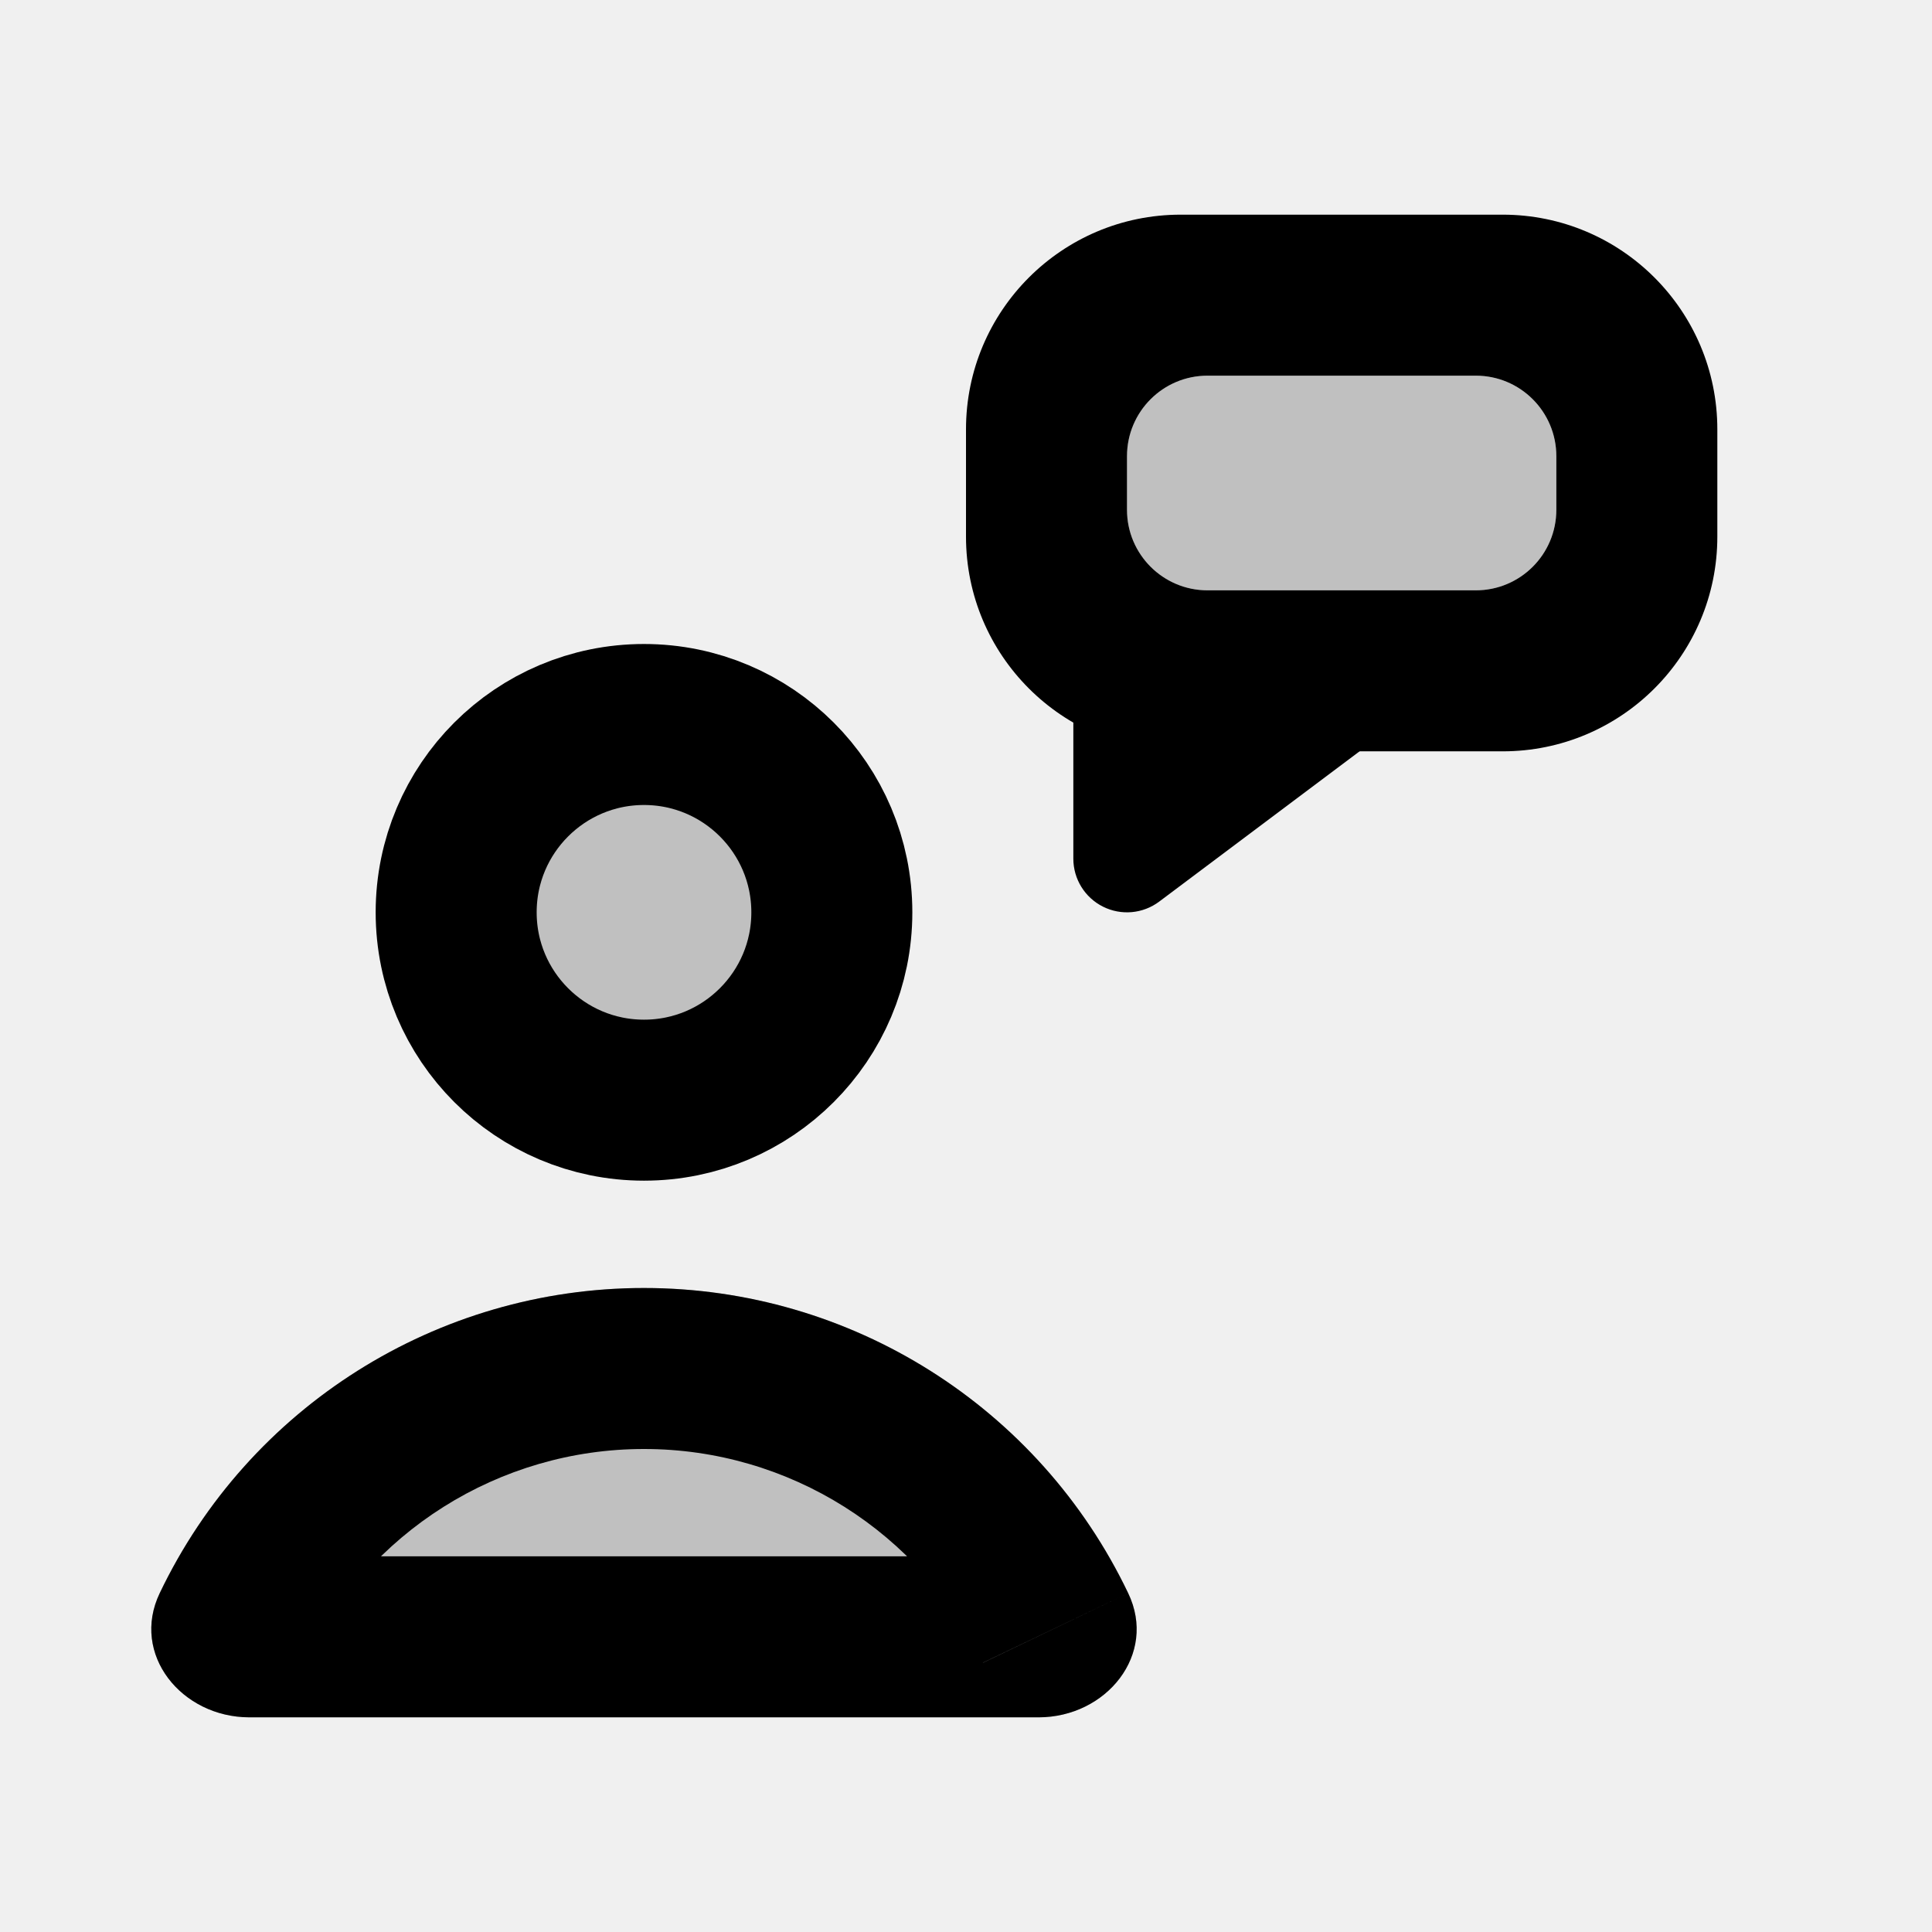
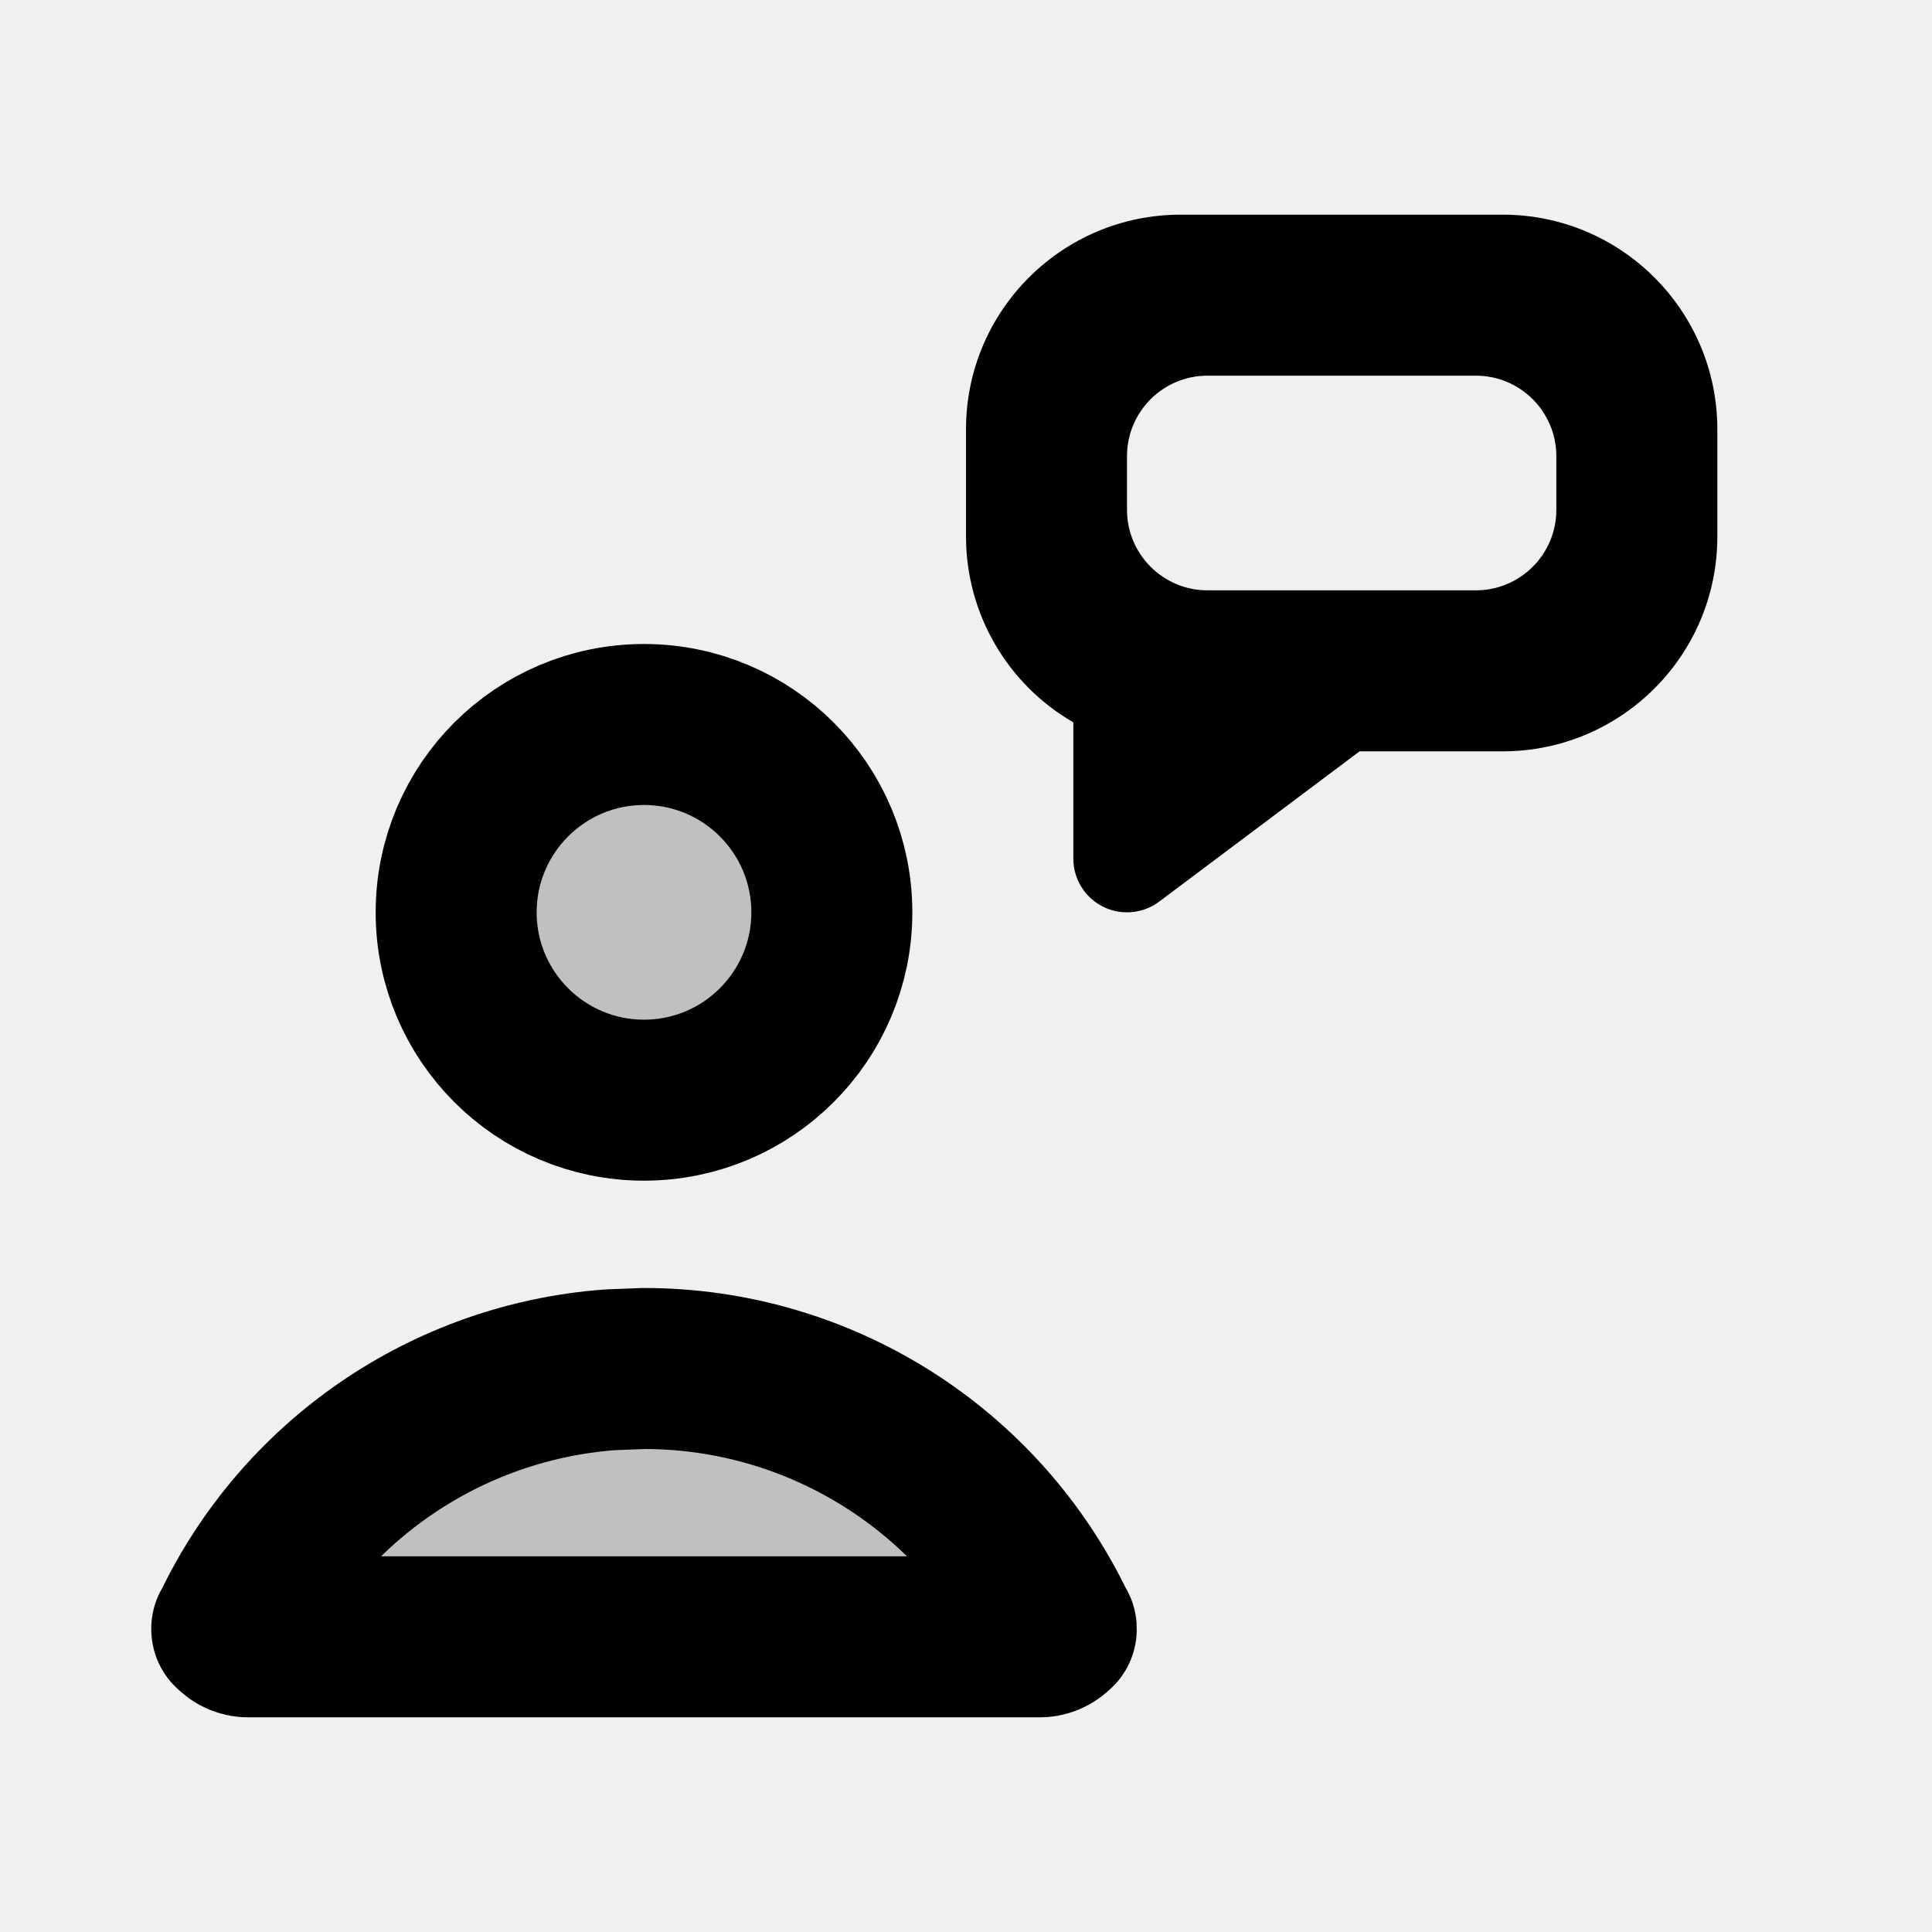
- <svg xmlns="http://www.w3.org/2000/svg" width="18" height="18" fill="none" viewBox="0 0 18 18">
-   <mask id="a" fill="#fff">
-     <path d="M6 12a5 5 0 0 1 4.511 2.843c.274.57-.203 1.157-.835 1.157H2.324c-.632 0-1.109-.587-.836-1.157A5 5 0 0 1 6 12" />
-   </mask>
-   <path fill="currentColor" fill-opacity=".2" d="M6 12a5 5 0 0 1 4.511 2.843c.274.57-.203 1.157-.835 1.157H2.324c-.632 0-1.109-.587-.836-1.157A5 5 0 0 1 6 12" />
-   <path fill="currentColor" d="M6 12v-1.5zm-4.512 2.843 1.353.648zm9.023 0-1.352.648zM6 12v1.5a3.5 3.5 0 0 1 3.159 1.99l1.352-.647 1.353-.648A6.5 6.5 0 0 0 6 10.5zm3.676 4v-1.5H2.324v3h7.352zm-8.188-1.157 1.353.648A3.5 3.5 0 0 1 6 13.5v-3a6.5 6.5 0 0 0-5.864 3.695zM2.324 16v-1.5c.147 0 .317.068.442.234a.73.73 0 0 1 .138.352.74.74 0 0 1-.063.405l-1.353-.648-1.352-.648c-.398.83-.24 1.714.232 2.342a2.44 2.44 0 0 0 1.956.963zm8.187-1.157-1.352.648a.74.74 0 0 1-.063-.405.73.73 0 0 1 .138-.352.56.56 0 0 1 .442-.234v3c.78 0 1.504-.362 1.956-.963.472-.628.63-1.511.232-2.342z" mask="url(#a)" />
-   <path fill="currentColor" fill-opacity=".2" stroke="currentColor" stroke-width="1.5" d="M6 6.75a1.75 1.75 0 1 1 0 3.5 1.75 1.75 0 0 1 0-3.5Z" />
-   <g fill="currentColor">
-     <path d="M14 2a2 2 0 0 1 2 2v1a2 2 0 0 1-2 2h-3a2 2 0 0 1-2-2V4a2 2 0 0 1 2-2zm-2.75 1.5a.75.75 0 0 0-.75.75v.5c0 .414.336.75.75.75h2.5a.75.75 0 0 0 .75-.75v-.5a.75.75 0 0 0-.75-.75z" />
-     <rect width="4" height="2" x="10.5" y="3.5" fill-opacity=".2" rx=".75" />
-     <path d="M10 6h4l-3.2 2.4A.5.5 0 0 1 10 8z" />
-   </g>
+ <svg xmlns="http://www.w3.org/2000/svg" width="18" height="18" fill="currentColor" viewBox="0 0 18 18">
+   <path fill-opacity=".2" stroke="currentColor" stroke-width="1.5" d="M6 12.75a4.25 4.25 0 0 1 3.835 2.417c.008.016.005.017.006.009 0-.006.001-.003-.007.009a.2.2 0 0 1-.158.065H2.324a.2.2 0 0 1-.158-.065c-.009-.012-.007-.015-.006-.01 0 .01-.003.008.005-.008a4.25 4.25 0 0 1 3.521-2.405zm0-6a1.75 1.75 0 1 1 0 3.5 1.75 1.75 0 0 1 0-3.5Z" />
+   <path d="M14 2a2 2 0 0 1 2 2v1a2 2 0 0 1-2 2h-1.333L10.8 8.4A.5.5 0 0 1 10 8V6.73A2 2 0 0 1 9 5V4a2 2 0 0 1 2-2zm-2.75 1.5a.75.75 0 0 0-.75.75v.5c0 .414.336.75.75.75h2.5a.75.75 0 0 0 .75-.75v-.5a.75.75 0 0 0-.75-.75z" />
</svg>
